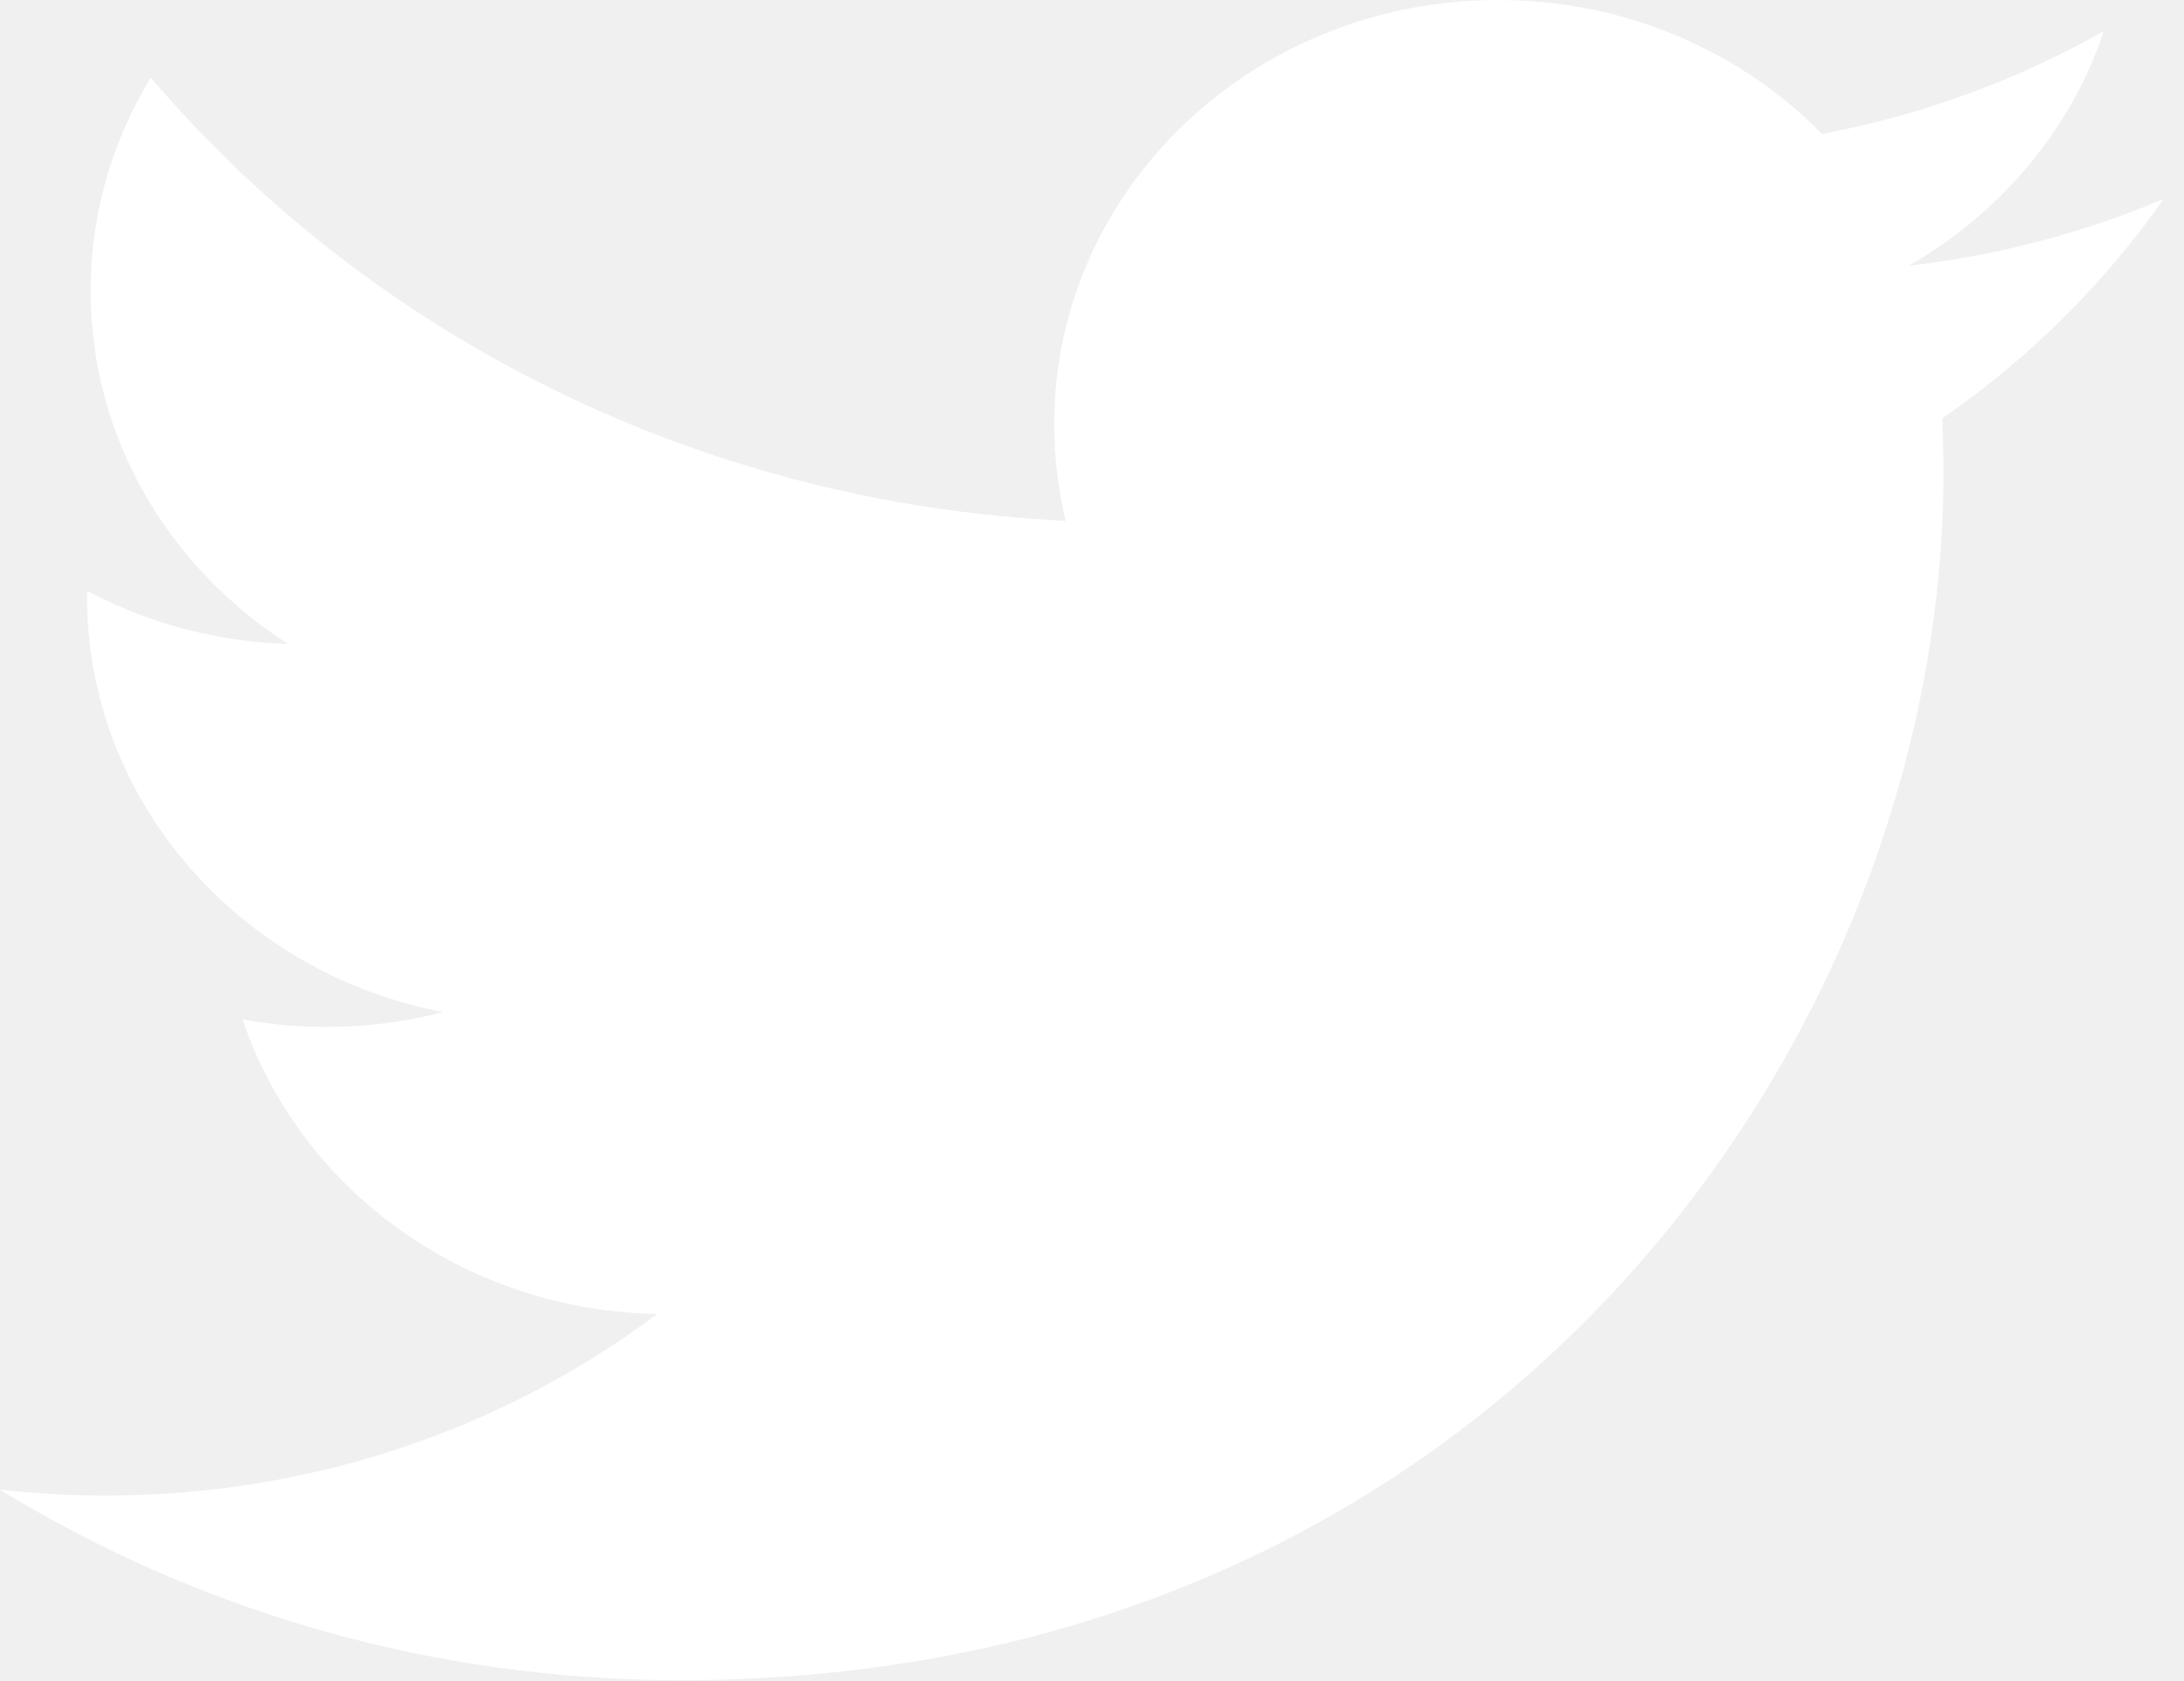
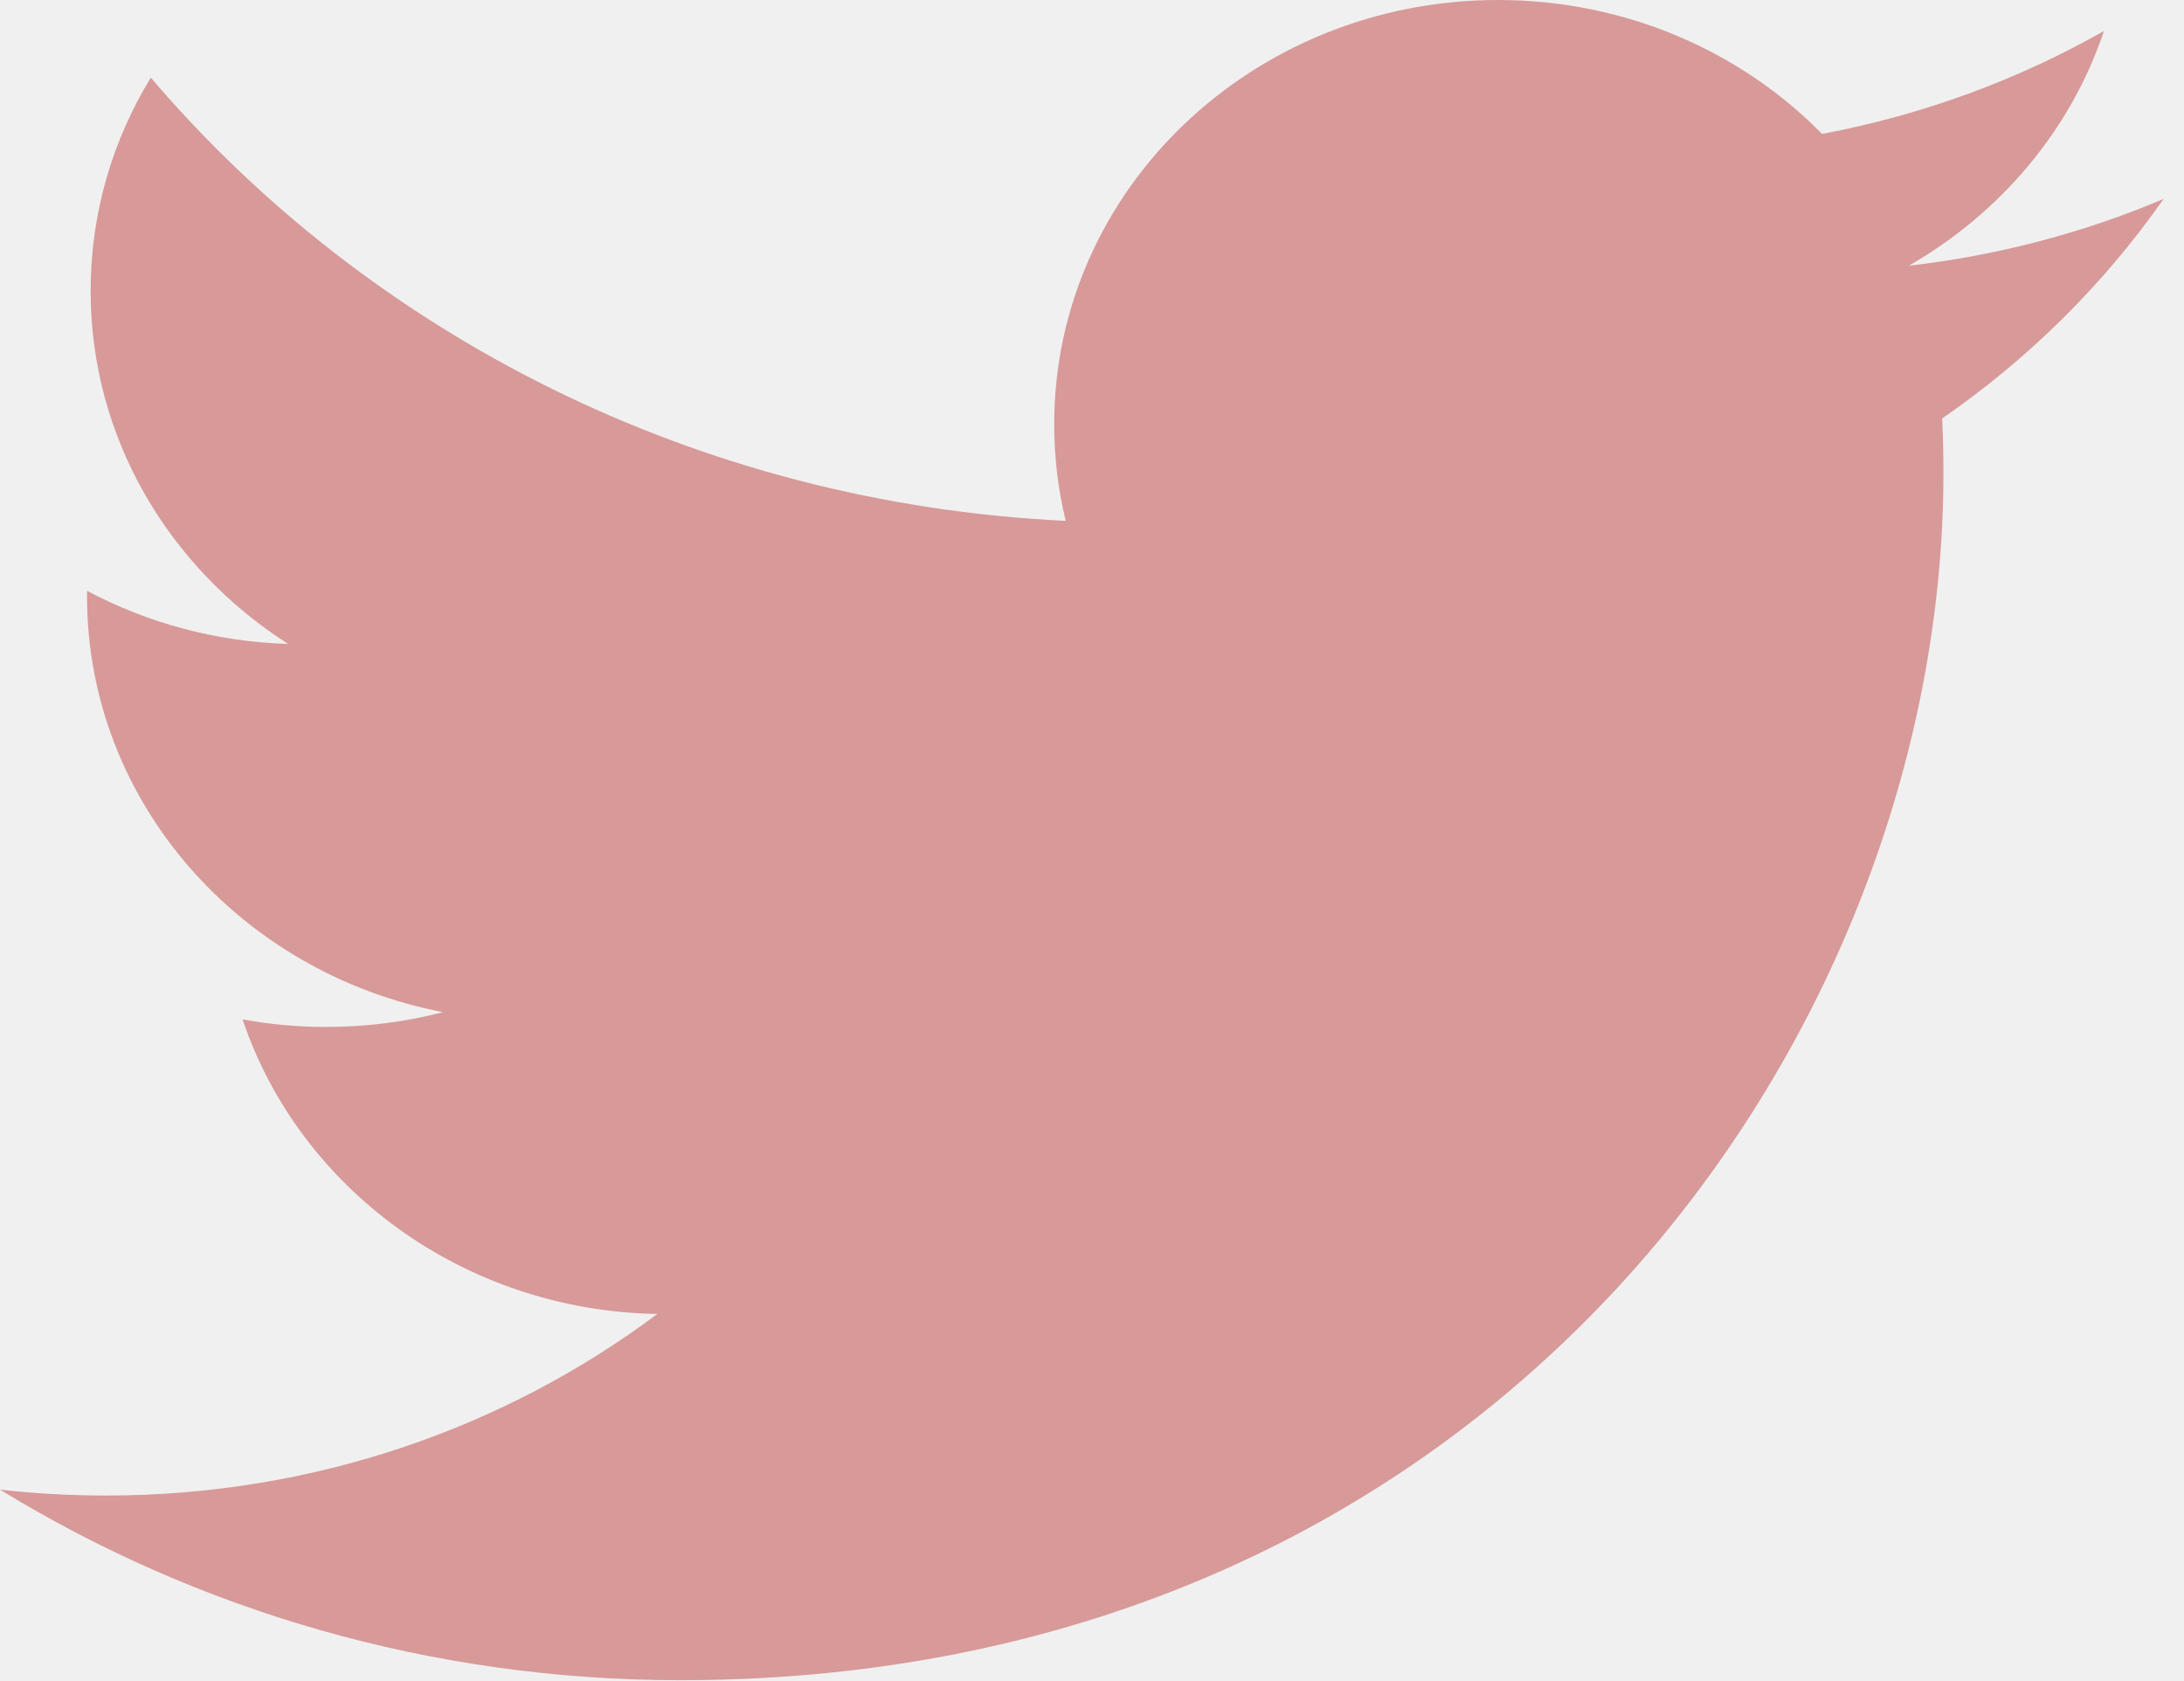
<svg xmlns="http://www.w3.org/2000/svg" width="26" height="20" viewBox="0 0 26 20" fill="none">
-   <path d="M25.759 2.367C24.812 2.769 23.793 3.04 22.724 3.163C23.815 2.537 24.652 1.548 25.047 0.369C24.026 0.948 22.896 1.368 21.691 1.594C20.728 0.613 19.354 0 17.834 0C14.916 0 12.55 2.26 12.55 5.049C12.55 5.445 12.597 5.83 12.687 6.2C8.295 5.989 4.401 3.979 1.795 0.924C1.34 1.67 1.079 2.537 1.079 3.462C1.079 5.214 2.012 6.759 3.43 7.665C2.564 7.639 1.749 7.412 1.037 7.033C1.036 7.055 1.036 7.076 1.036 7.097C1.036 9.544 2.857 11.584 5.275 12.048C4.832 12.163 4.365 12.224 3.883 12.224C3.542 12.224 3.212 12.194 2.888 12.134C3.561 14.14 5.512 15.6 7.825 15.641C6.015 16.995 3.737 17.802 1.261 17.802C0.835 17.802 0.414 17.778 0 17.732C2.34 19.164 5.117 20 8.101 20C17.821 20 23.136 12.307 23.136 5.634C23.136 5.415 23.131 5.198 23.121 4.981C24.153 4.269 25.049 3.38 25.758 2.367" fill="white" />
+   <path d="M25.759 2.367C24.812 2.769 23.793 3.04 22.724 3.163C23.815 2.537 24.652 1.548 25.047 0.369C24.026 0.948 22.896 1.368 21.691 1.594C20.728 0.613 19.354 0 17.834 0C14.916 0 12.55 2.26 12.55 5.049C12.55 5.445 12.597 5.83 12.687 6.2C8.295 5.989 4.401 3.979 1.795 0.924C1.34 1.67 1.079 2.537 1.079 3.462C1.079 5.214 2.012 6.759 3.43 7.665C2.564 7.639 1.749 7.412 1.037 7.033C1.036 7.055 1.036 7.076 1.036 7.097C1.036 9.544 2.857 11.584 5.275 12.048C4.832 12.163 4.365 12.224 3.883 12.224C3.542 12.224 3.212 12.194 2.888 12.134C3.561 14.14 5.512 15.6 7.825 15.641C6.015 16.995 3.737 17.802 1.261 17.802C0.835 17.802 0.414 17.778 0 17.732C2.34 19.164 5.117 20 8.101 20C17.821 20 23.136 12.307 23.136 5.634C23.136 5.415 23.131 5.198 23.121 4.981C24.153 4.269 25.049 3.38 25.758 2.367" fill="#D89999" />
</svg>
